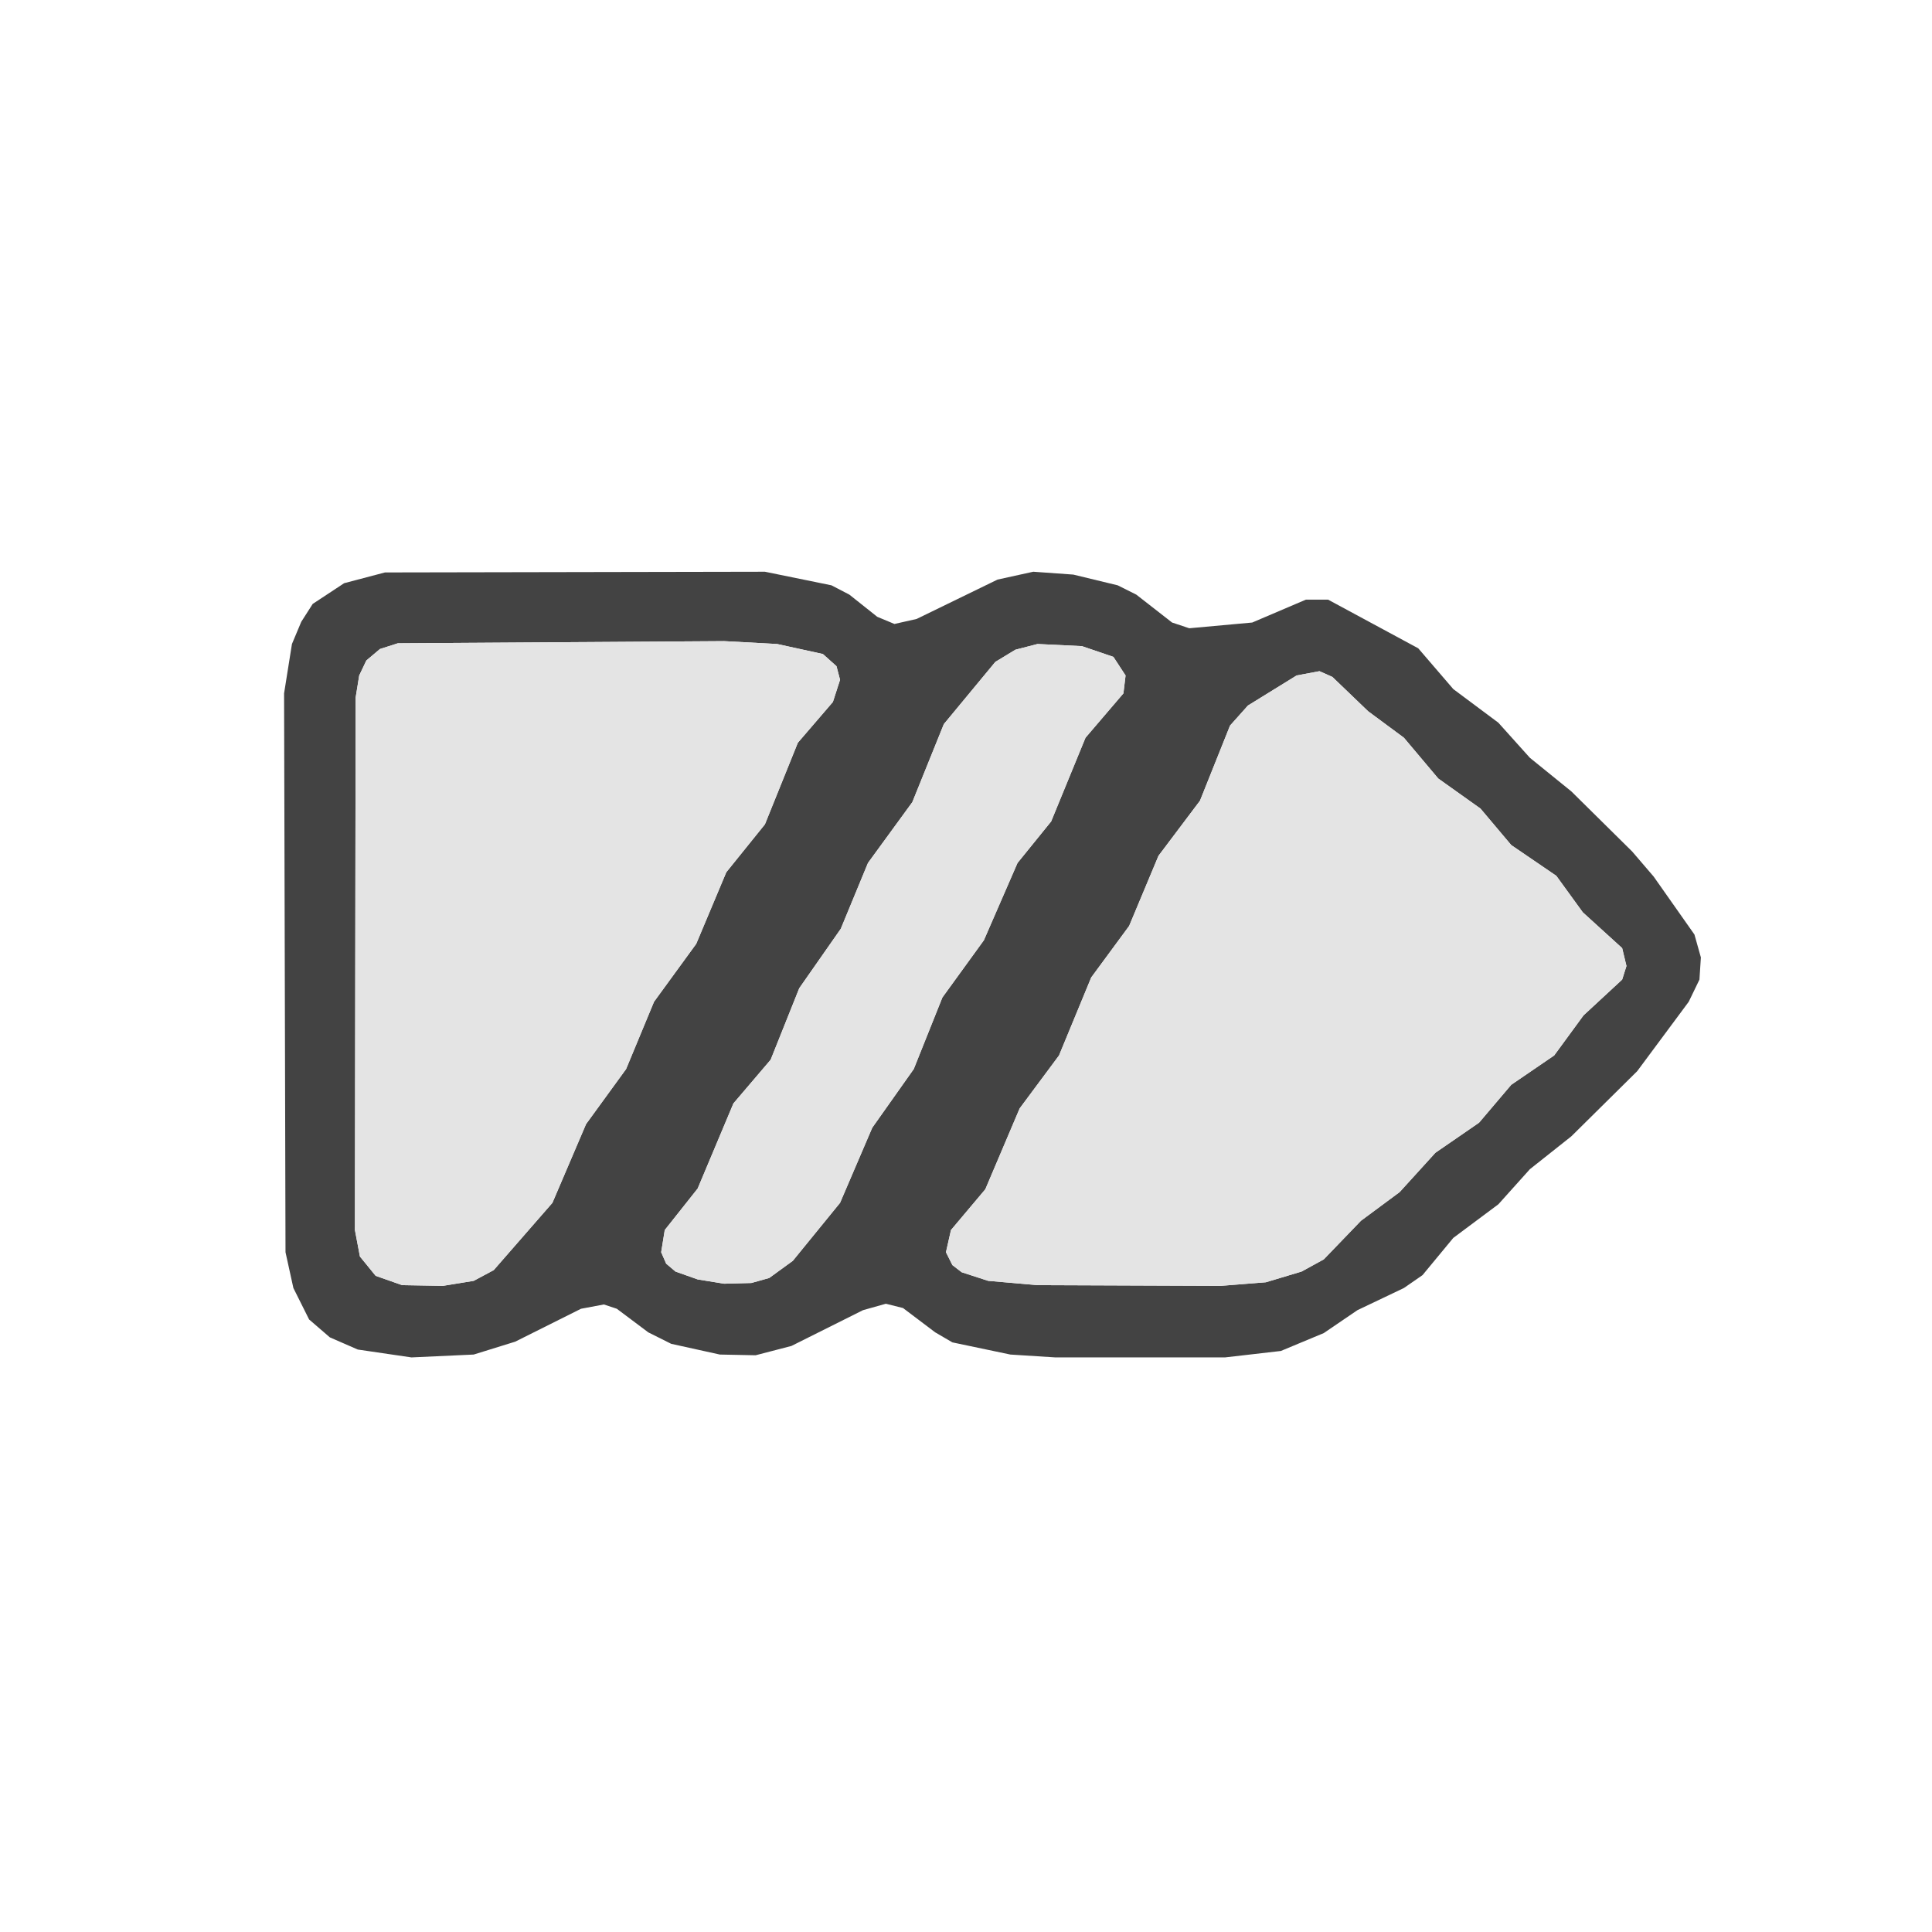
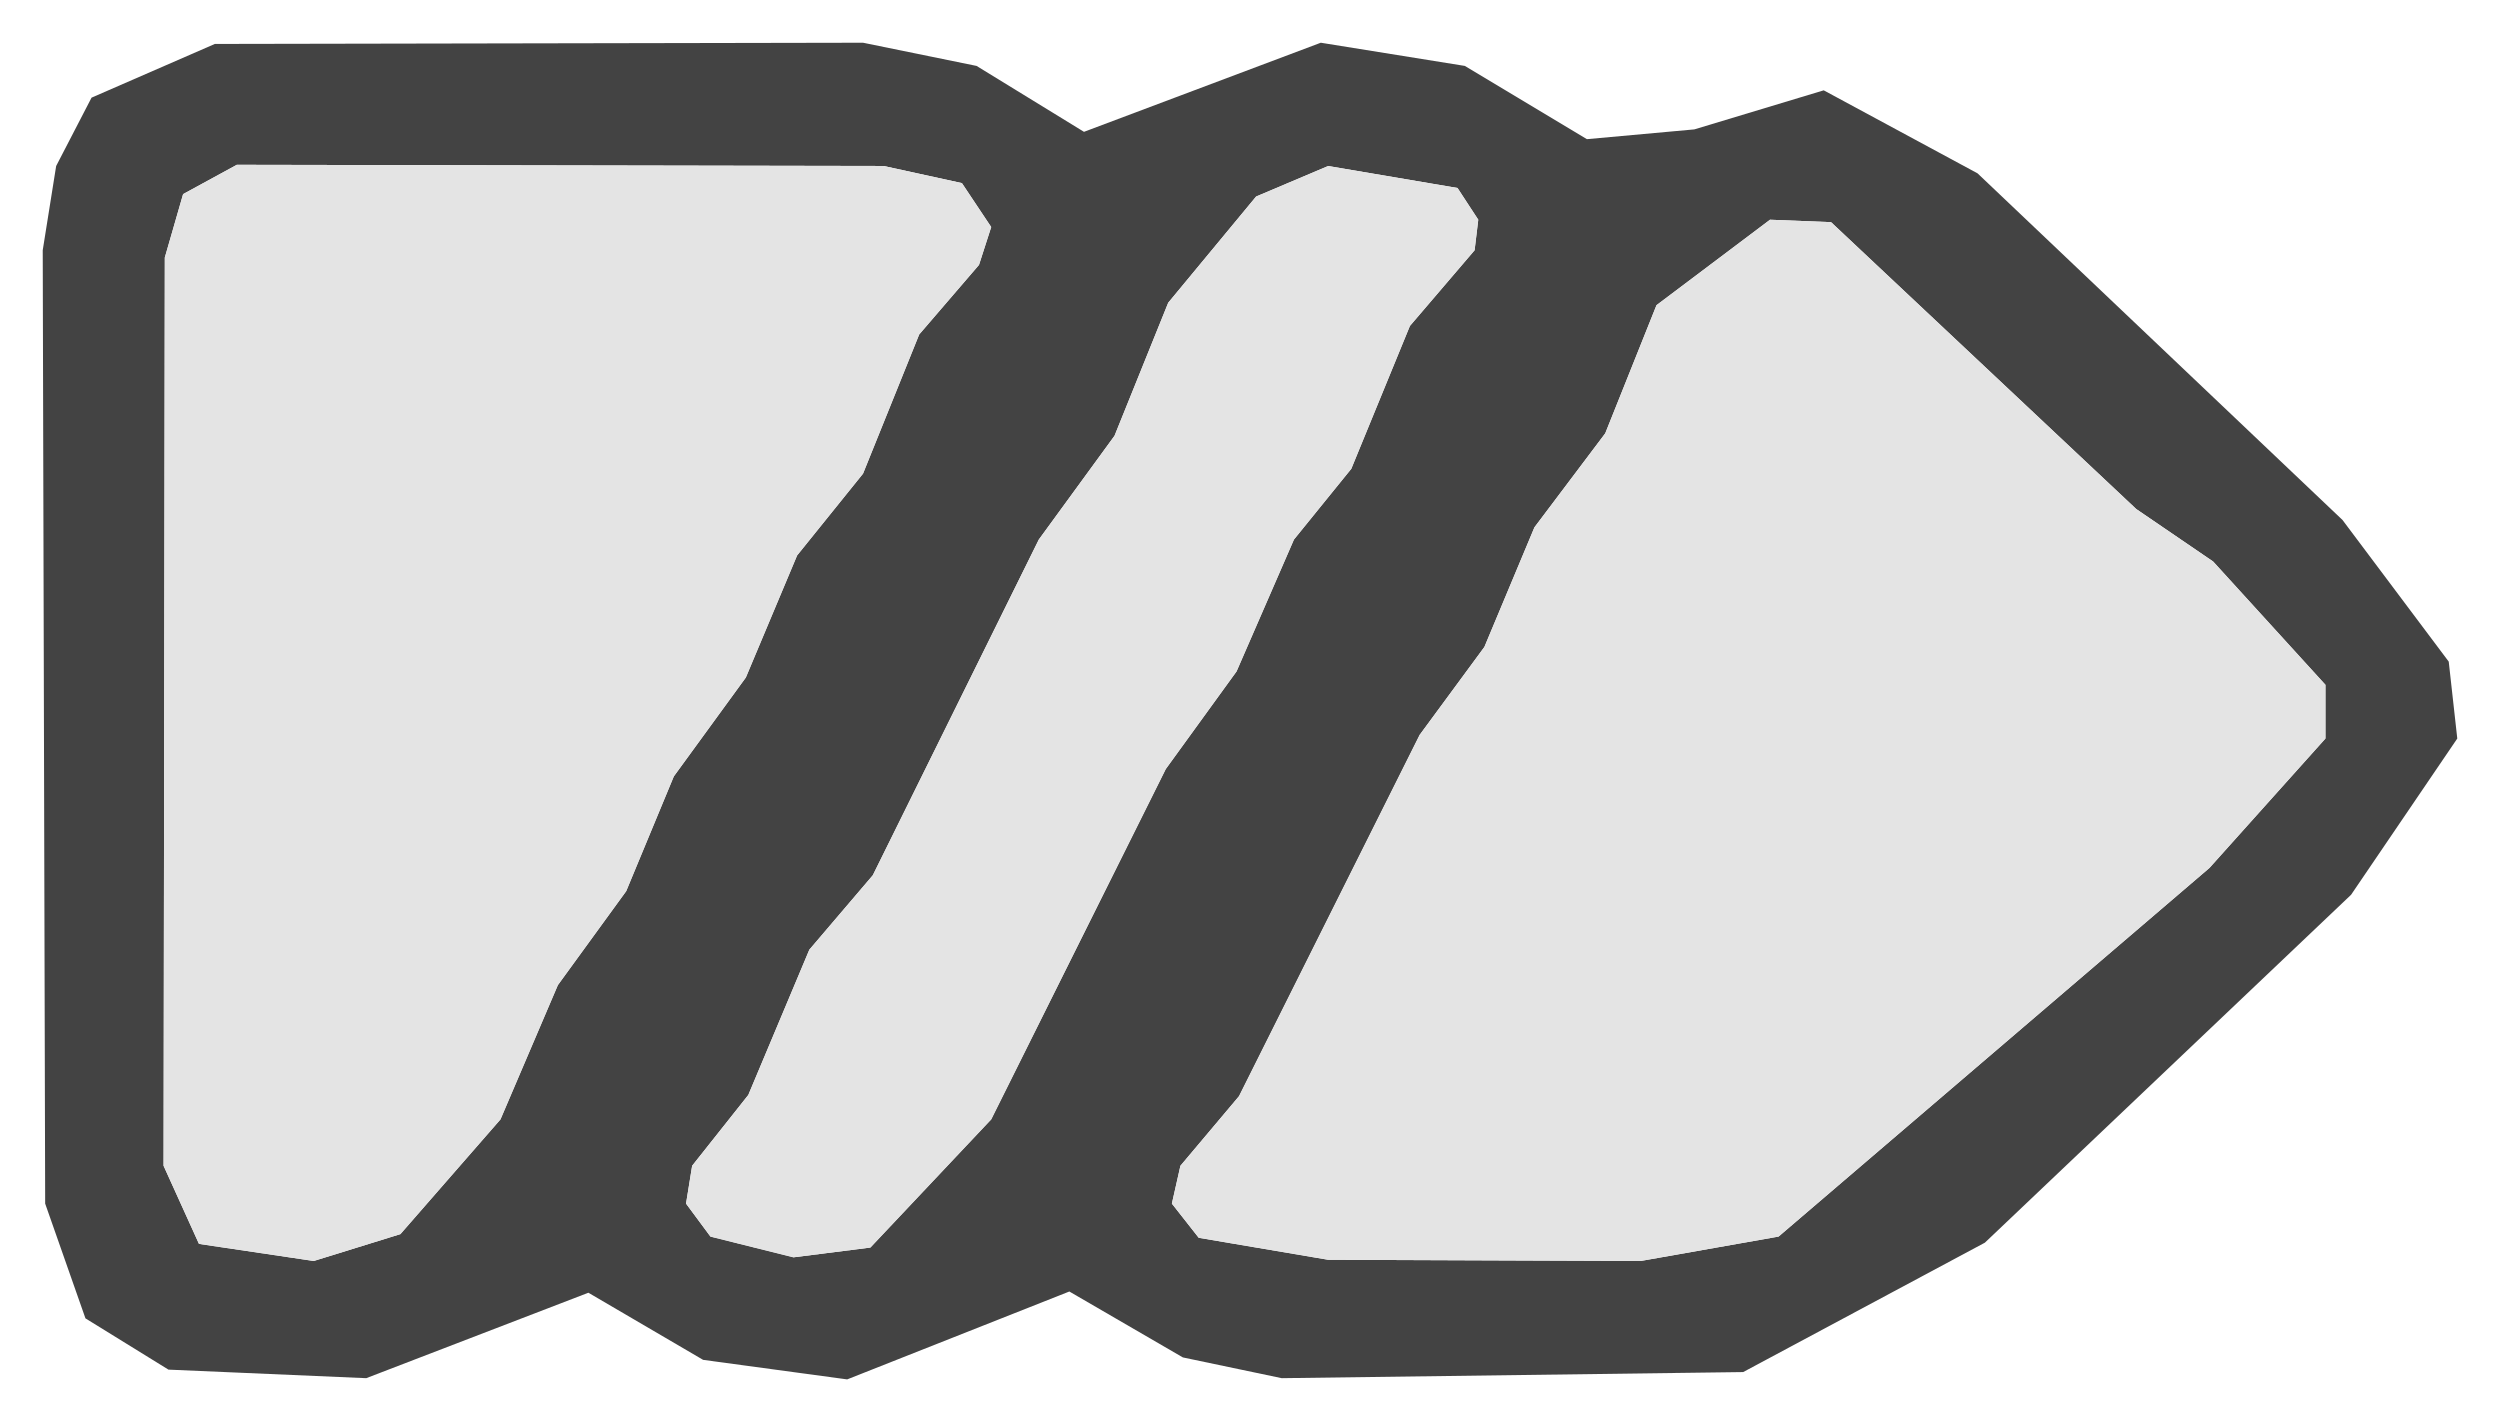
- <svg xmlns="http://www.w3.org/2000/svg" width="27" height="27" viewBox="0 0 27 27">
-   <path d="M5.38 8.00L4.81 8.15L4.37 8.44L4.21 8.69L4.08 9.00L3.97 9.69L3.99 17.50L4.10 18.00L4.32 18.44L4.61 18.69L5.00 18.86L5.75 18.97L6.62 18.93L7.20 18.75L8.12 18.29L8.44 18.23L8.62 18.29L9.06 18.62L9.38 18.78L10.06 18.93L10.56 18.94L11.06 18.81L12.06 18.31L12.38 18.22L12.62 18.28L13.07 18.62L13.31 18.76L14.12 18.93L14.75 18.97L17.12 18.97L17.90 18.88L18.50 18.63L18.97 18.31L19.62 18.00L19.88 17.82L20.31 17.30L20.94 16.83L21.38 16.34L21.96 15.88L22.88 14.97L23.60 14.00L23.75 13.69L23.77 13.38L23.68 13.06L23.11 12.25L22.81 11.90L21.96 11.06L21.38 10.59L20.94 10.10L20.31 9.63L19.82 9.06L18.56 8.38L18.25 8.38L17.50 8.70L16.62 8.78L16.38 8.70L15.88 8.31L15.62 8.18L15.00 8.03L14.44 7.99L13.94 8.10L12.81 8.65L12.50 8.72L12.26 8.62L11.87 8.31L11.62 8.18L10.69 7.99ZM5.56 8.99L5.31 9.07L5.12 9.23L5.02 9.44L4.97 9.75L4.96 17.19L5.03 17.56L5.25 17.83L5.62 17.96L6.19 17.97L6.62 17.90L6.90 17.75L7.72 16.81L8.19 15.71L8.75 14.94L9.14 14.00L9.73 13.19L10.15 12.19L10.69 11.52L11.15 10.38L11.64 9.81L11.74 9.50L11.69 9.31L11.50 9.14L10.86 9.00L10.12 8.96ZM14.50 9.00L14.19 9.08L13.91 9.25L13.19 10.12L12.75 11.21L12.13 12.06L11.75 12.98L11.17 13.81L10.77 14.81L10.25 15.42L9.75 16.61L9.29 17.19L9.24 17.50L9.31 17.66L9.44 17.77L9.75 17.88L10.12 17.94L10.50 17.93L10.75 17.86L11.08 17.62L11.74 16.81L12.19 15.76L12.77 14.94L13.17 13.94L13.75 13.14L14.22 12.06L14.69 11.48L15.17 10.31L15.70 9.69L15.73 9.44L15.56 9.18L15.12 9.03ZM18.12 9.44L17.44 9.86L17.19 10.14L16.77 11.19L16.19 11.96L15.78 12.94L15.25 13.66L14.80 14.75L14.25 15.49L13.77 16.62L13.29 17.19L13.22 17.50L13.31 17.68L13.44 17.78L13.81 17.90L14.50 17.96L17.06 17.97L17.69 17.92L18.19 17.77L18.50 17.60L19.02 17.06L19.56 16.66L20.06 16.11L20.67 15.69L21.12 15.16L21.72 14.75L22.13 14.19L22.67 13.69L22.73 13.50L22.67 13.25L22.12 12.75L21.75 12.24L21.12 11.81L20.69 11.30L20.10 10.88L19.62 10.31L19.12 9.94L18.62 9.46L18.44 9.38Z" fill="#050505" fill-rule="evenodd" fill-opacity="0.749" />
-   <path d="M5.56 8.99L5.31 9.07L5.12 9.23L5.02 9.44L4.97 9.75L4.96 17.19L5.03 17.56L5.25 17.83L5.62 17.96L6.19 17.97L6.62 17.90L6.90 17.75L7.72 16.81L8.19 15.71L8.75 14.94L9.14 14.00L9.73 13.19L10.15 12.19L10.69 11.52L11.15 10.38L11.64 9.81L11.74 9.50L11.69 9.31L11.50 9.14L10.86 9.00L10.12 8.96ZM14.50 9.00L14.19 9.08L13.91 9.25L13.19 10.12L12.75 11.21L12.13 12.06L11.75 12.98L11.17 13.81L10.77 14.81L10.25 15.42L9.75 16.61L9.29 17.19L9.24 17.50L9.31 17.66L9.44 17.77L9.75 17.88L10.12 17.94L10.50 17.93L10.75 17.86L11.08 17.62L11.74 16.81L12.19 15.76L12.77 14.94L13.17 13.94L13.75 13.14L14.22 12.06L14.69 11.48L15.17 10.31L15.70 9.69L15.73 9.44L15.56 9.18L15.12 9.03ZM18.12 9.44L17.44 9.86L17.19 10.14L16.77 11.19L16.19 11.96L15.78 12.94L15.25 13.66L14.80 14.75L14.25 15.49L13.77 16.62L13.29 17.19L13.22 17.50L13.31 17.68L13.44 17.78L13.81 17.90L14.50 17.96L17.06 17.97L17.69 17.92L18.19 17.77L18.50 17.60L19.02 17.06L19.56 16.66L20.06 16.11L20.67 15.69L21.12 15.16L21.72 14.75L22.13 14.19L22.67 13.69L22.73 13.50L22.67 13.25L22.12 12.75L21.75 12.24L21.12 11.81L20.69 11.30L20.10 10.88L19.62 10.31L19.12 9.94L18.62 9.46L18.44 9.38Z" fill="#e4e4e4" fill-rule="evenodd" />
+ <svg xmlns="http://www.w3.org/2000/svg" width="20.48" height="11.64" viewBox="3.62 7.64 20.48 11.64">
+   <path d="M5.38 8.00L4.37 8.44L4.08 9.00L3.97 9.69L3.99 17.50L4.32 18.44L5.00 18.86L6.62 18.93L8.44 18.23L9.38 18.78L10.56 18.94L12.38 18.22L13.31 18.76L14.12 18.93L17.90 18.88L19.88 17.82L22.88 14.97L23.75 13.69L23.68 13.06L22.81 11.90L19.82 9.06L18.56 8.38L17.50 8.70L16.62 8.78L15.62 8.18L14.44 7.99L12.50 8.72L11.62 8.18L10.69 7.99ZM5.56 8.99L5.12 9.23L4.97 9.75L4.96 17.19L5.25 17.83L6.19 17.97L6.90 17.75L7.72 16.81L8.19 15.71L8.75 14.94L9.14 14.00L9.73 13.19L10.15 12.19L10.69 11.52L11.15 10.38L11.64 9.81L11.74 9.50L11.50 9.14L10.86 9.00ZM14.50 9.00L13.91 9.25L13.19 10.12L12.75 11.21L12.13 12.06L10.77 14.81L10.25 15.42L9.75 16.61L9.29 17.19L9.24 17.50L9.44 17.77L10.12 17.94L10.75 17.86L11.74 16.81L13.17 13.94L13.75 13.14L14.22 12.06L14.69 11.48L15.17 10.31L15.70 9.69L15.73 9.44L15.56 9.18ZM18.12 9.44L17.19 10.14L16.77 11.19L16.19 11.96L15.78 12.94L15.25 13.66L13.77 16.62L13.29 17.19L13.22 17.50L13.44 17.78L14.50 17.96L17.06 17.97L18.19 17.77L21.72 14.75L22.67 13.69L22.67 13.25L21.75 12.24L21.12 11.81L18.62 9.46Z" fill="#050505" fill-rule="evenodd" fill-opacity="0.749" />
+   <path d="M5.56 8.99L5.12 9.23L4.97 9.75L4.96 17.19L5.25 17.83L6.19 17.97L6.90 17.75L7.72 16.81L8.19 15.71L8.75 14.94L9.14 14.00L9.73 13.19L10.15 12.19L10.69 11.52L11.15 10.38L11.64 9.81L11.74 9.50L11.50 9.14L10.86 9.00ZM14.50 9.00L13.91 9.25L13.19 10.12L12.75 11.21L12.13 12.06L10.77 14.81L10.25 15.42L9.75 16.61L9.29 17.19L9.24 17.50L9.44 17.77L10.12 17.94L10.75 17.86L11.74 16.81L13.17 13.94L13.75 13.14L14.22 12.06L14.69 11.48L15.17 10.31L15.70 9.69L15.73 9.44L15.56 9.18ZM18.12 9.44L17.19 10.14L16.77 11.19L16.19 11.96L15.78 12.94L15.25 13.66L13.77 16.62L13.29 17.19L13.22 17.50L13.44 17.78L14.50 17.96L17.06 17.97L18.19 17.77L21.72 14.75L22.67 13.69L22.67 13.25L21.75 12.24L21.12 11.81L18.62 9.46Z" fill="#e4e4e4" fill-rule="evenodd" />
</svg>
